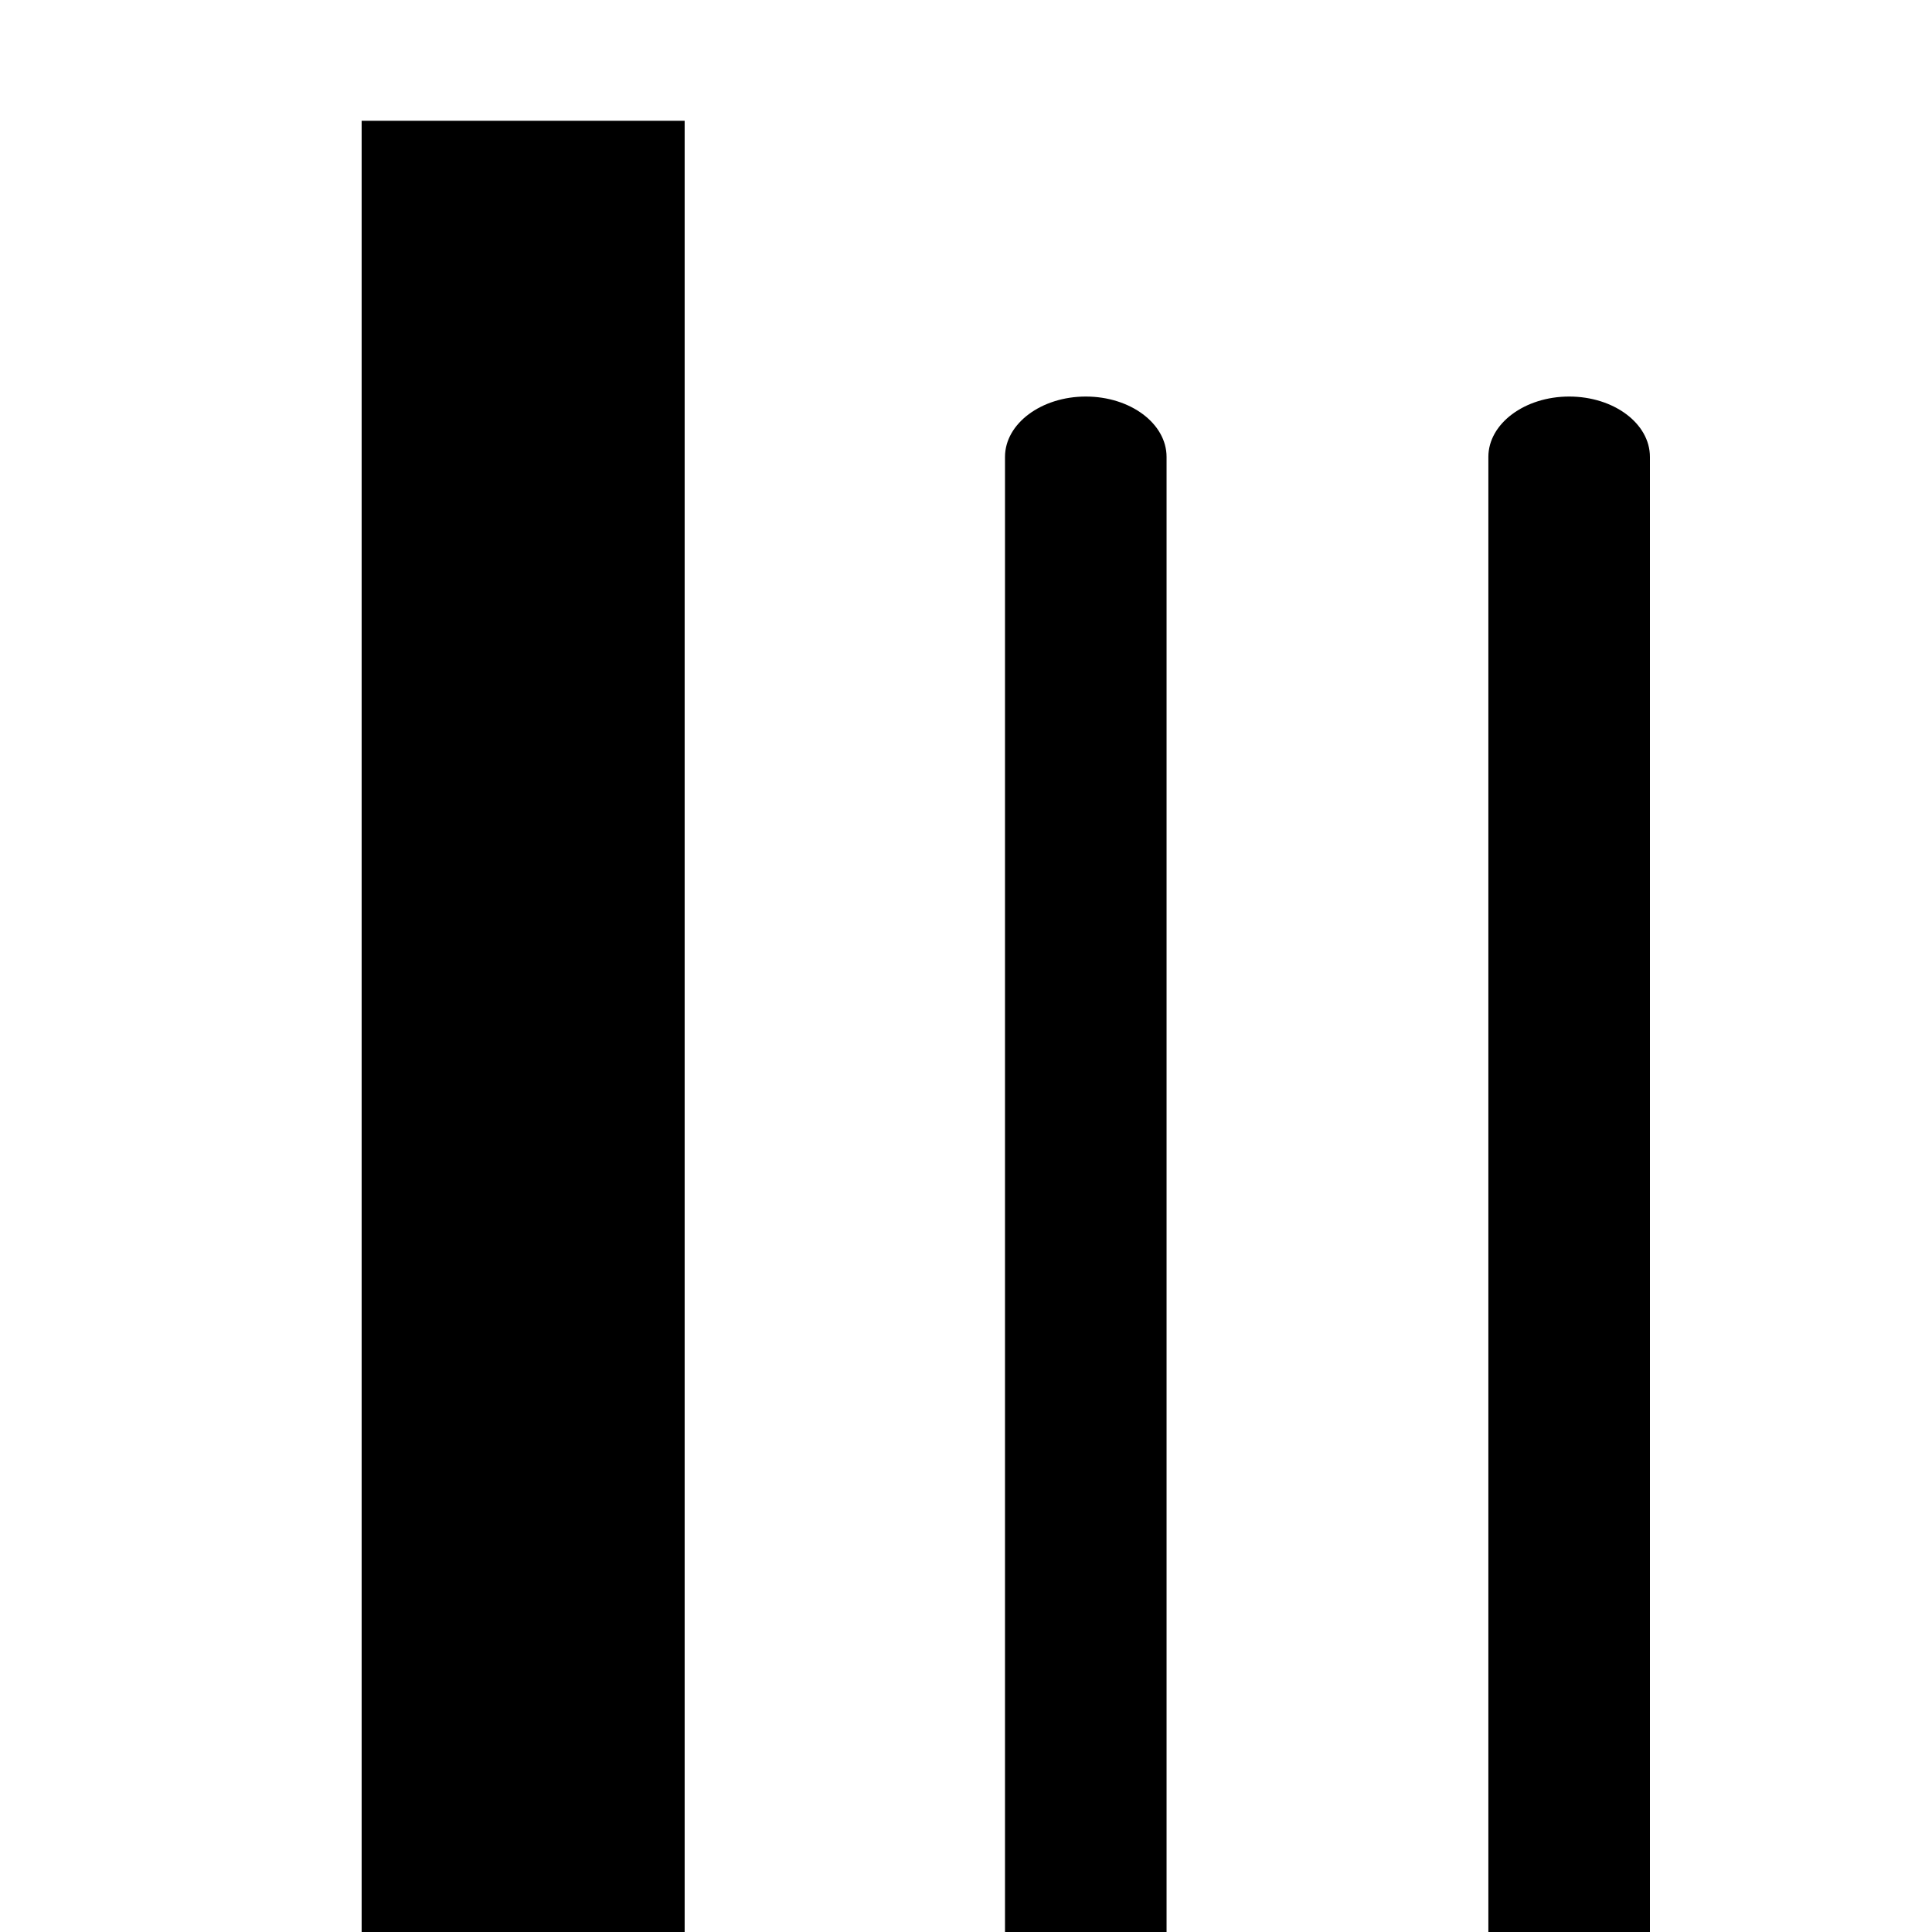
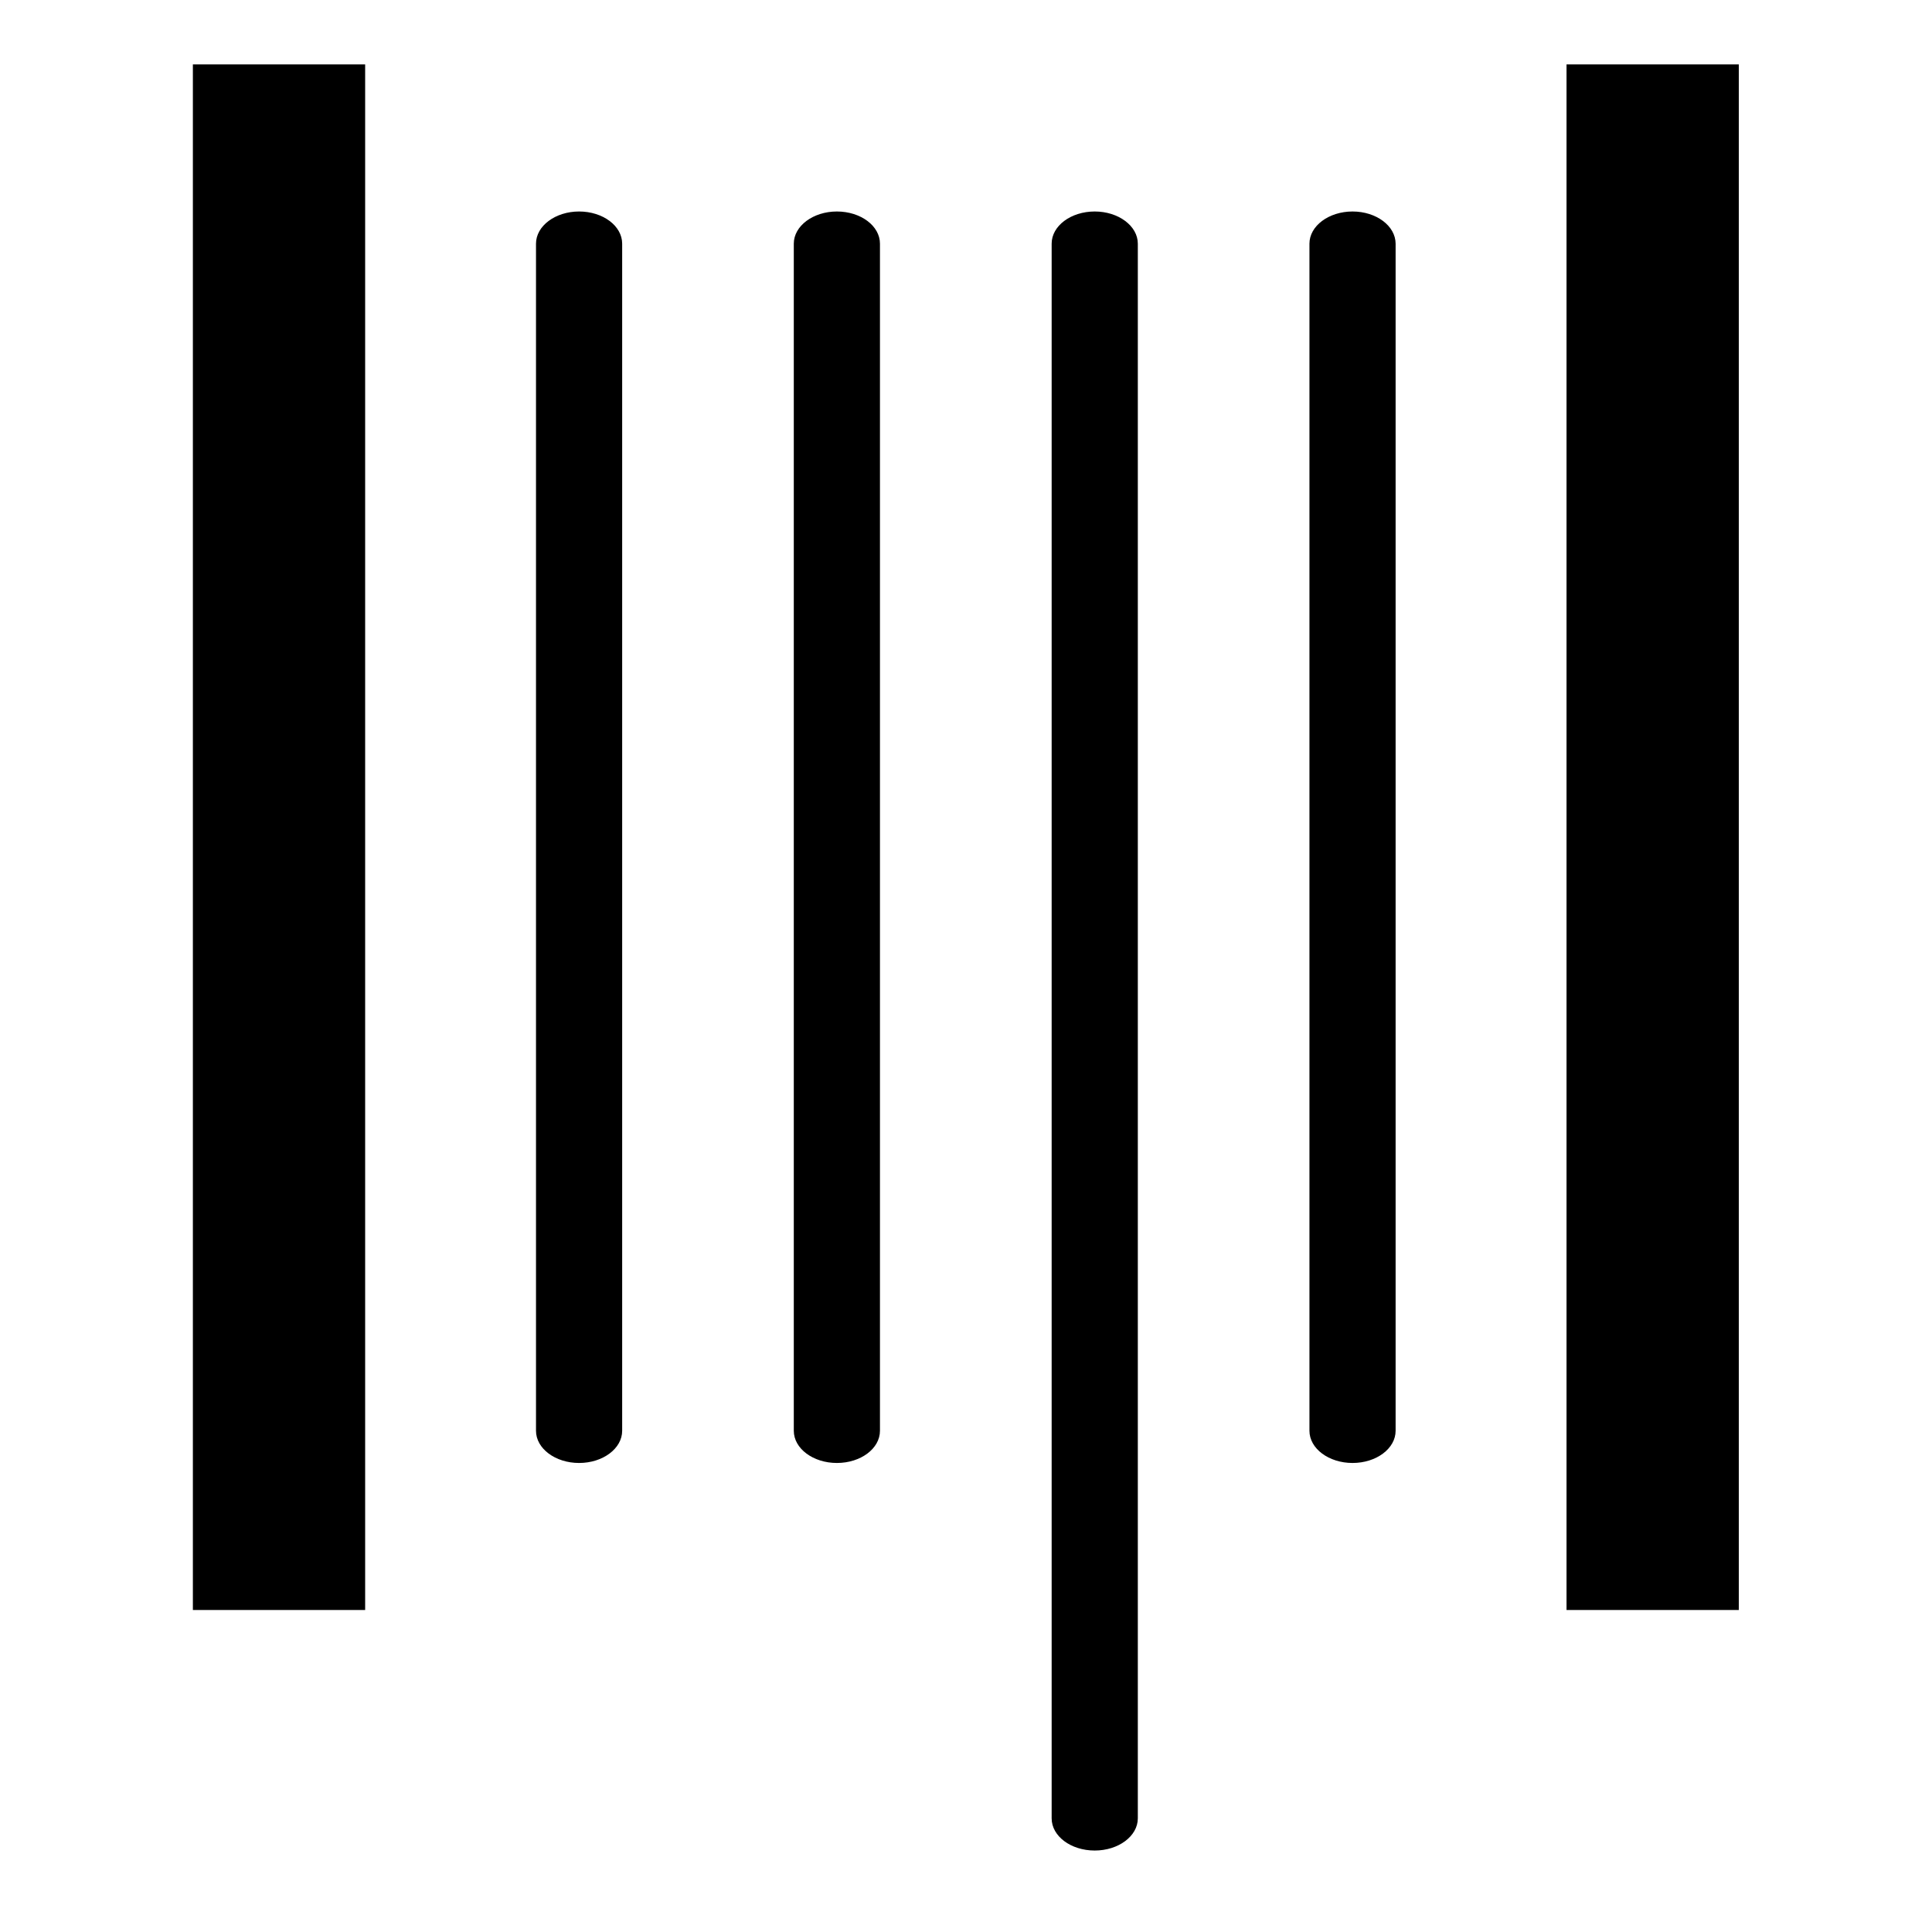
- <svg xmlns="http://www.w3.org/2000/svg" viewBox="0 0 16 16">
+ <svg xmlns="http://www.w3.org/2000/svg" viewBox="0 0 30 30">
  <switch>
    <g>
      <path d="M2.995 1H5.67v24H2.995zm21.33 0H27v24h-2.675zM8.992 3.284c-.368 0-.669.224-.669.5v18.433c0 .276.3.5.669.5.369 0 .669-.224.669-.5V3.784c0-.276-.299-.5-.669-.5m4.003 0c-.368 0-.669.224-.669.5v18.433c0 .276.3.5.669.5.371 0 .669-.224.669-.5V3.784c0-.276-.298-.5-.669-.5m4.004 0c-.371 0-.669.224-.669.5v24.451c0 .277.298.5.669.5.368 0 .669-.223.669-.5V3.784c0-.276-.301-.5-.669-.5m4.003 0c-.368 0-.669.224-.669.5v18.433c0 .276.3.5.669.5.37 0 .669-.224.669-.5V3.784c-.001-.276-.3-.5-.669-.5" />
    </g>
  </switch>
</svg>
